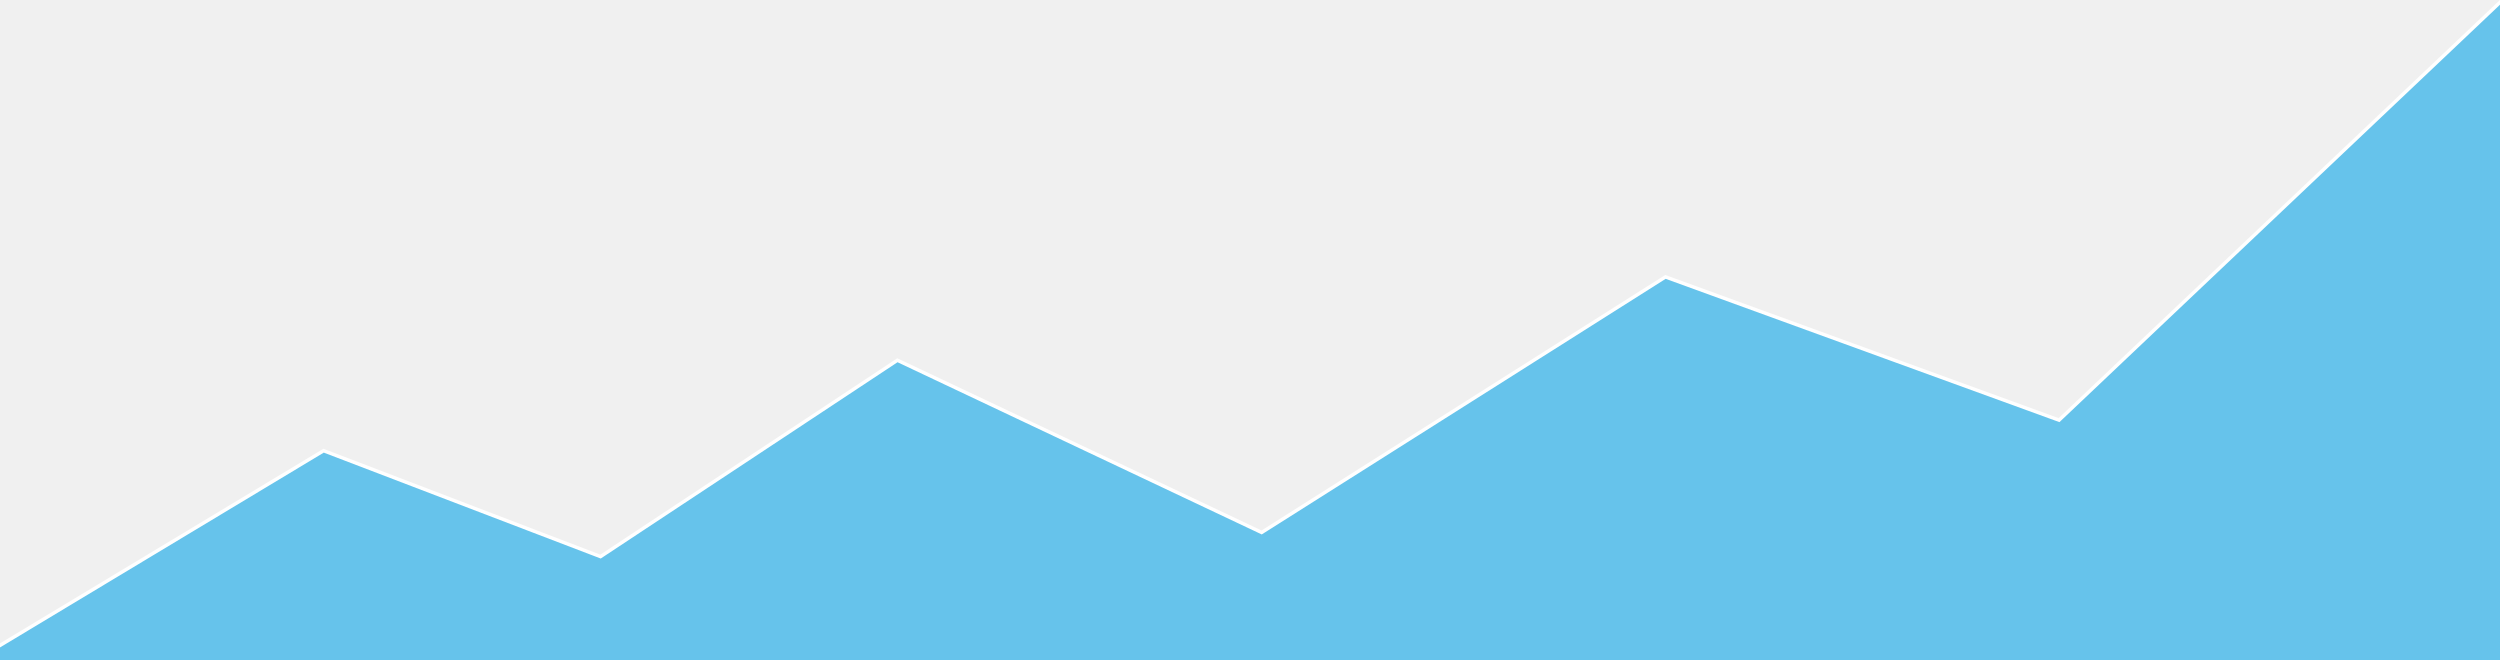
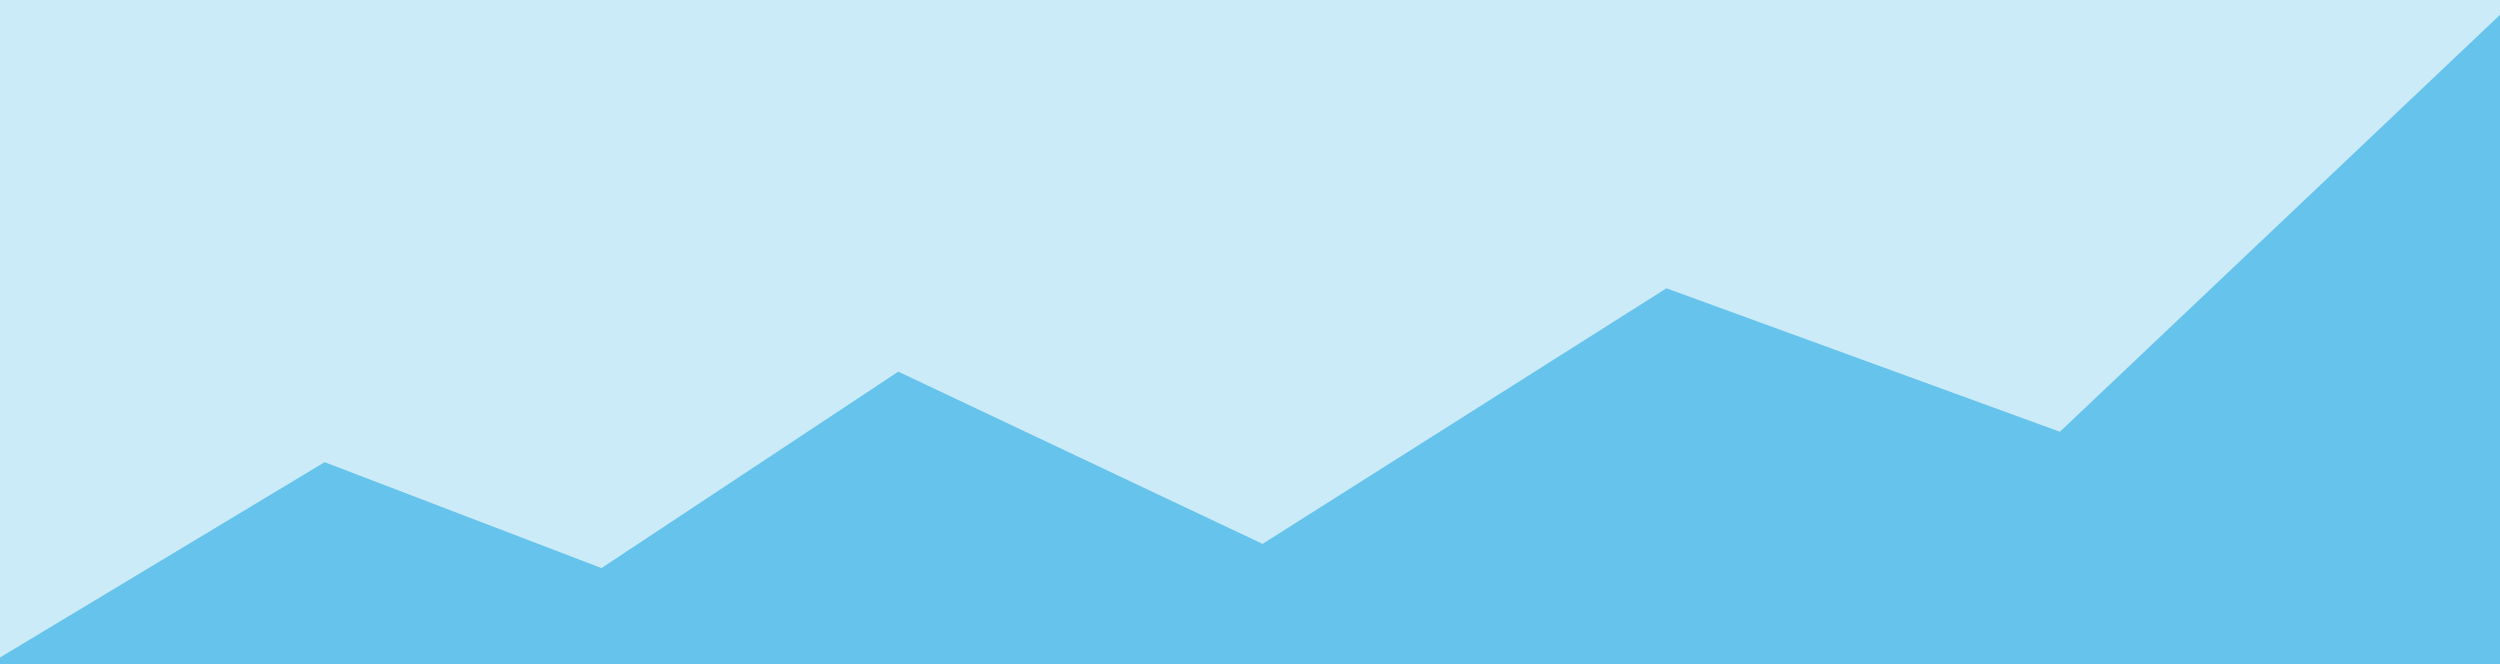
- <svg xmlns="http://www.w3.org/2000/svg" viewBox="0 0 1440 380">
-   <path fill="#66C3EB" stroke="#fff" stroke-width="2" d="M-10.7 388v-9.8l197.1-118.6 159.5 61 171-113.1 209.8 99.2 232.6-147.2 226.7 82.5 264.8-250.9v396.9h-1461.5z" />
+ <svg xmlns="http://www.w3.org/2000/svg" width="1440" height="382" viewBox="0 0 1440 382" version="1.1">
+   <g stroke="none" stroke-width="1" fill="none" fill-rule="evenodd">
+     <path fill="#CCEBF8" d="M0-277h1440v710h-1440z" />
+     <path d="M-10.709 622.48l.535-237.653 197.147-118.608 159.477 60.992 170.953-113.145 209.816 99.203 232.637-147.215 226.641 82.637 264.848-250.898-.535 624.688h-1461.518z" fill="#66C3EB" />
+   </g>
</svg>
